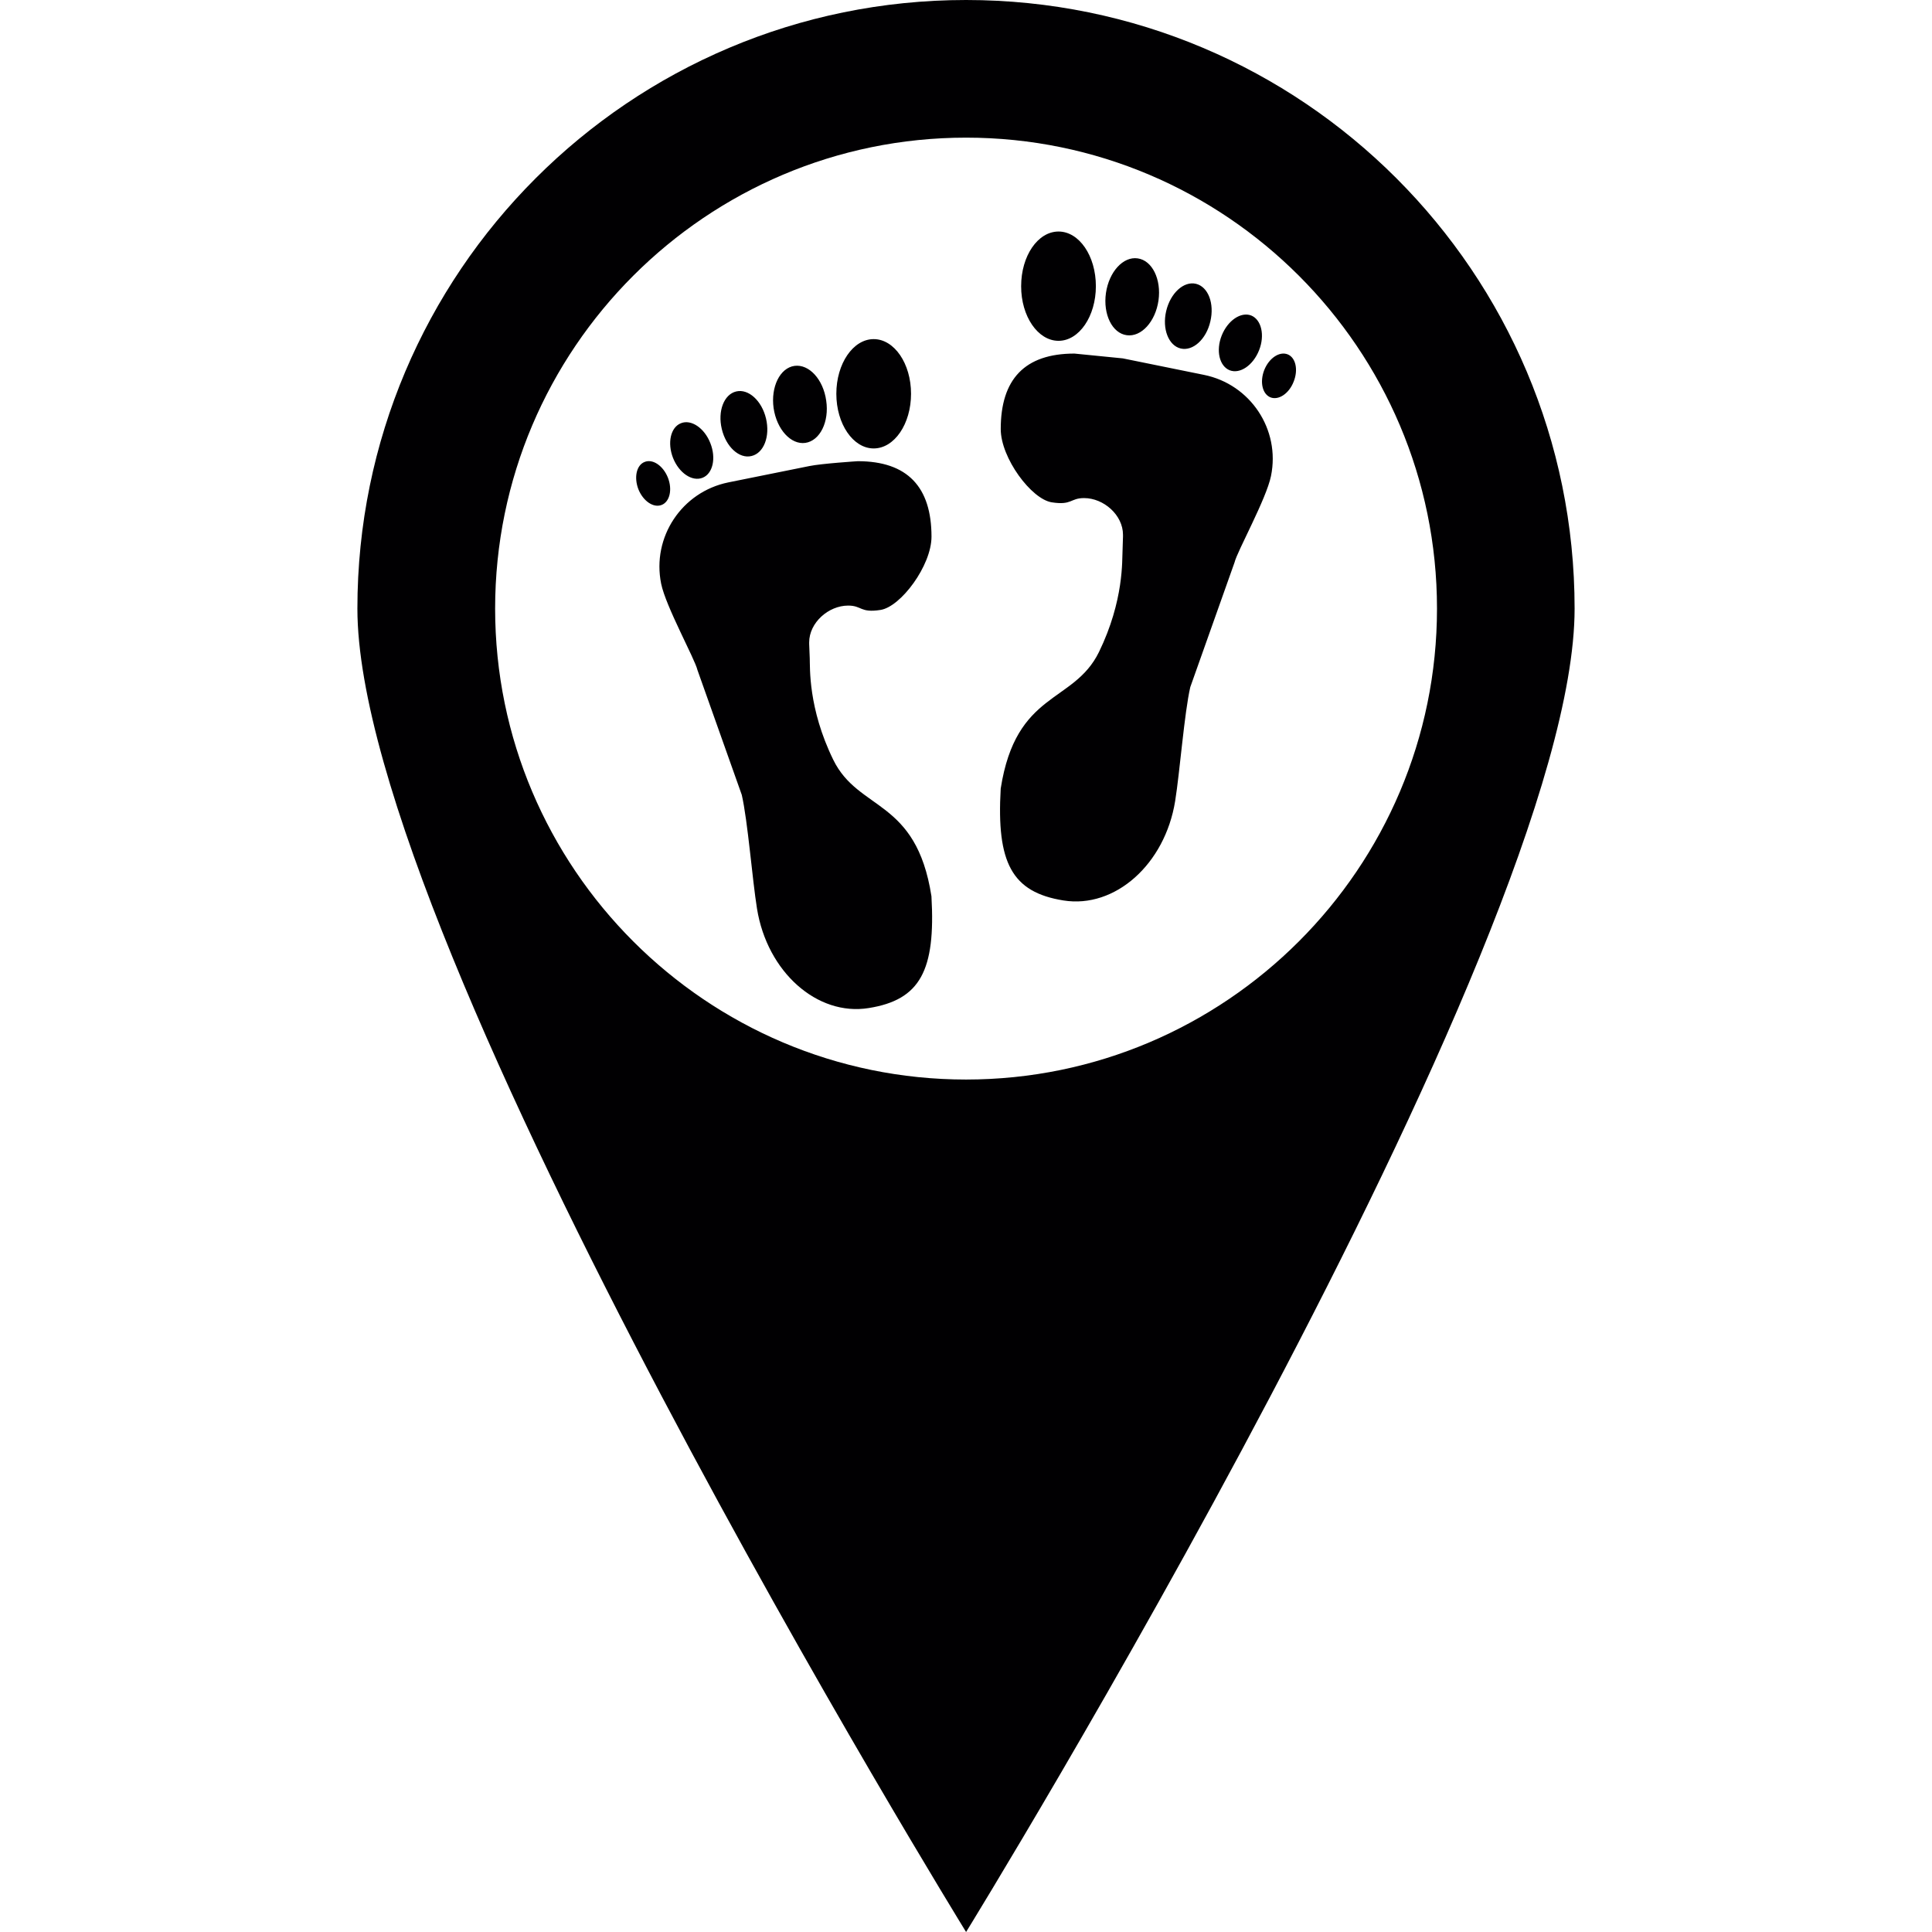
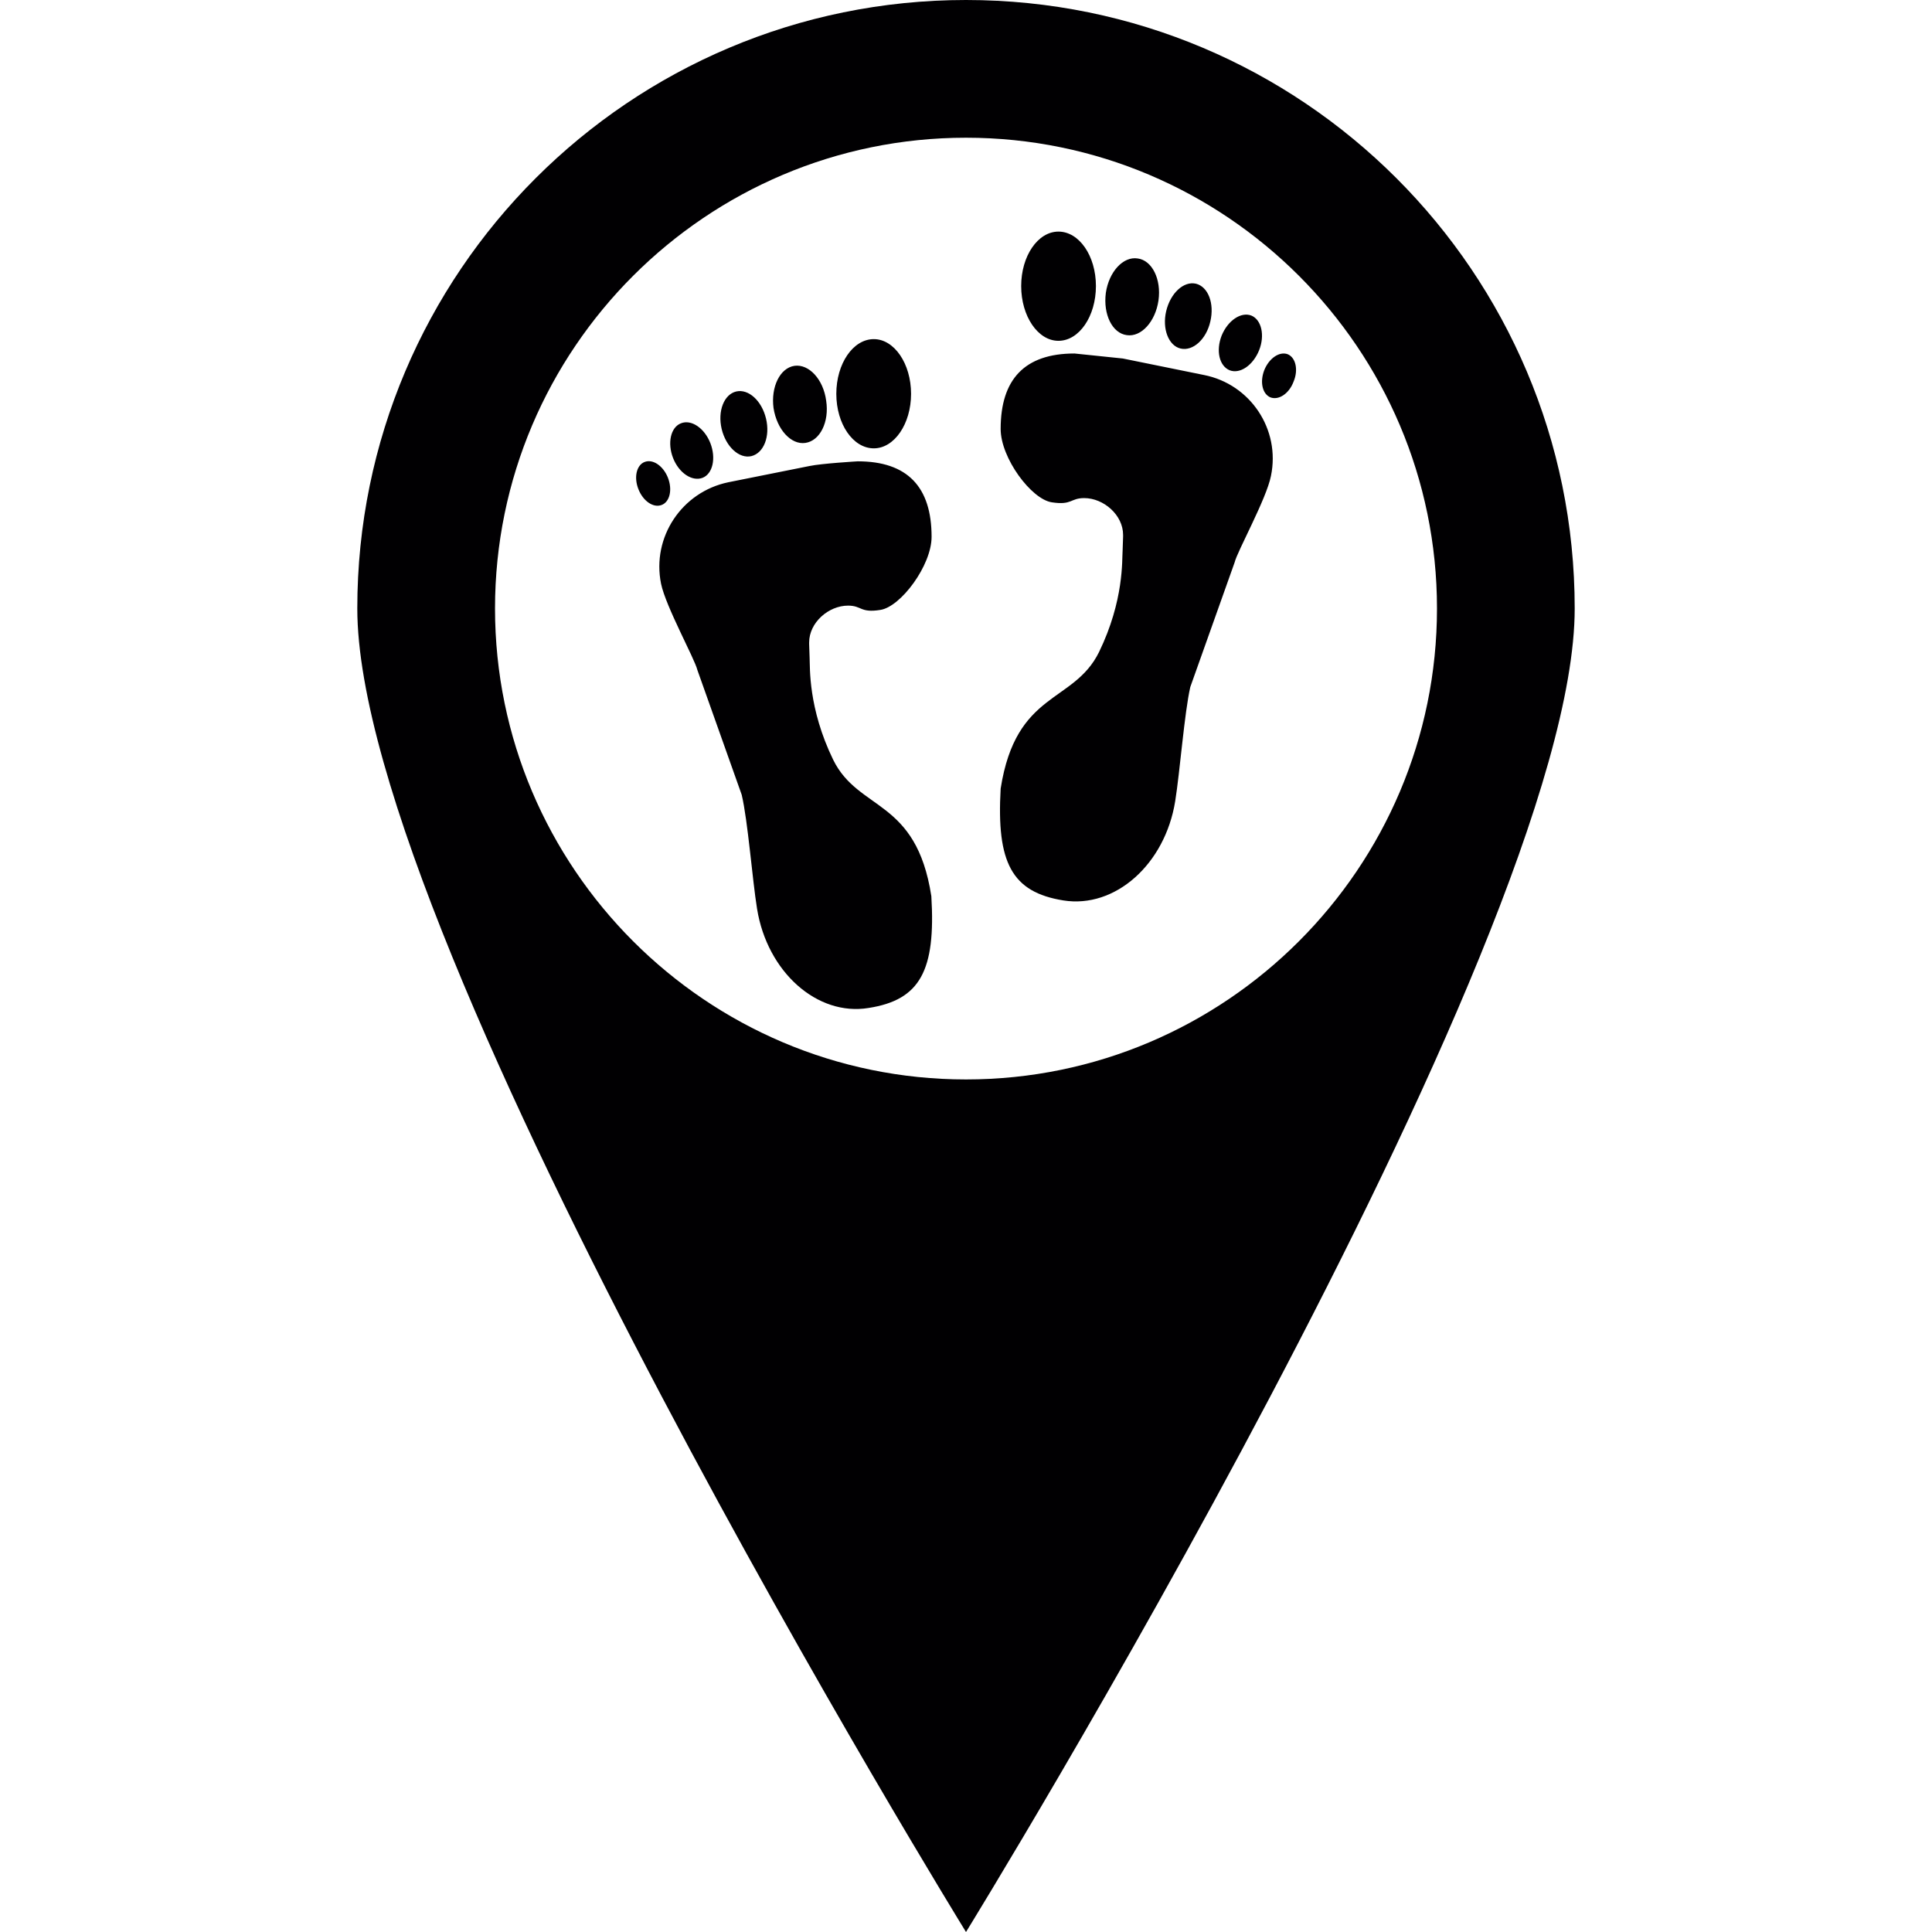
- <svg xmlns="http://www.w3.org/2000/svg" version="1.1" id="Capa_1" x="0px" y="0px" viewBox="0 0 631.934 631.934" style="enable-background:new 0 0 631.934 631.934;" xml:space="preserve">
-   <g>
-     <g>
-       <g>
-         <path style="fill:#010002;" d="M216.429,165.155c-2.657,1.065-6.058-1.231-7.621-5.129c-1.495-3.889-0.616-7.914,2.042-8.93     c2.667-1.084,6.067,1.251,7.611,5.129C219.995,160.123,219.067,164.119,216.429,165.155z M229.794,156.274     c3.361-1.319,4.514-6.419,2.55-11.333c-1.934-4.953-6.282-7.875-9.624-6.507c-3.361,1.309-4.514,6.399-2.579,11.353     C222.095,154.711,226.394,157.622,229.794,156.274z M272.558,248.533c-8.285-16.951-7.572-30.307-7.699-33.209l-0.186-4.66     v-0.547c0-6.448,6.312-12.037,12.76-12.037c4.543,0,3.879,2.462,10.552,1.426c6.644-1.006,16.697-14.518,16.697-23.966     c0-16.248-7.855-24.689-24.113-24.689c0,0-11.841,0.762-15.847,1.593l-26.506,5.344c-15.212,3.107-25.041,17.918-21.963,33.131     c1.514,7.455,11.04,24.621,11.881,28.255l14.489,40.81c1.954,8.441,3.449,27.737,4.983,37.224     c3.332,20.693,19.667,35.241,36.531,32.515c16.873-2.677,21.924-12.301,20.527-36.57     C299.68,261.108,280.853,265.455,272.558,248.533z M245.798,149.161c4.035-0.938,6.145-6.419,4.758-12.262     c-1.378-5.823-5.725-9.799-9.741-8.862c-4.016,0.938-6.126,6.439-4.729,12.262C237.454,146.142,241.792,150.148,245.798,149.161z      M285.768,146.679c6.771,0,12.222-8.002,12.222-17.879c0-9.868-5.462-17.879-12.222-17.879c-6.732,0-12.213,8.021-12.213,17.879     C273.555,138.668,279.036,146.679,285.768,146.679z M263.433,144.862c4.758-0.703,7.845-6.878,6.81-13.815     c-0.967-6.976-5.628-12.017-10.376-11.372c-4.758,0.664-7.797,6.878-6.829,13.815     C254.063,140.466,258.704,145.536,263.433,144.862z M386.195,113.989c3.986,0.948,8.353-3.009,9.692-8.842     c1.397-5.862-0.703-11.353-4.709-12.32c-3.986-0.938-8.344,3.029-9.731,8.901C380.069,107.55,382.219,113.051,386.195,113.989z      M393.796,122.616l-26.536-5.393l-15.828-1.573c-16.277,0-24.103,8.412-24.103,24.689c0,9.467,10.044,22.95,16.697,23.966     c6.624,1.036,5.999-1.387,10.552-1.387c6.439,0,12.74,5.549,12.74,11.998v0.576l-0.147,4.641     c-0.186,2.892,0.537,16.218-7.728,33.17c-8.314,16.922-27.122,12.594-32.124,44.64c-1.397,24.25,3.635,33.893,20.537,36.589     c16.854,2.697,33.189-11.841,36.521-32.505c1.534-9.536,2.999-28.812,4.953-37.293l14.479-40.79     c0.85-3.595,10.405-20.762,11.92-28.255C418.837,140.466,408.979,125.683,393.796,122.616z M421.172,115.903     c-2.697-1.055-6.106,1.241-7.65,5.129c-1.524,3.898-0.616,7.894,2.061,8.949c2.648,1.016,6.048-1.251,7.552-5.139     C424.699,120.964,423.82,116.959,421.172,115.903z M402.208,121.111c3.371,1.309,7.66-1.593,9.624-6.556     c1.944-4.895,0.762-9.985-2.56-11.353c-3.38-1.319-7.709,1.622-9.672,6.556C397.655,114.672,398.838,119.743,402.208,121.111z      M515.034,199.057c0,109.953-199.038,432.877-199.038,432.877S116.9,309.011,116.9,199.057C116.9,89.123,206.043,0,315.996,0     C425.94,0,515.034,89.114,515.034,199.057z M470.023,199.048c0-84.922-69.095-154.027-154.027-154.027     c-84.912,0-154.046,69.095-154.046,154.027c0,84.922,69.134,154.056,154.046,154.056     C400.919,353.084,470.023,283.97,470.023,199.048z M346.235,111.478c6.741,0,12.213-8.021,12.213-17.87     c0-9.926-5.471-17.879-12.213-17.879c-6.771,0-12.232,7.963-12.232,17.879C333.983,103.466,339.474,111.478,346.235,111.478z      M368.54,109.641c4.758,0.664,9.389-4.426,10.386-11.353c0.987-6.947-2.061-13.112-6.8-13.776     c-4.739-0.703-9.379,4.387-10.386,11.333C360.754,102.811,363.773,108.996,368.54,109.641z" />
-       </g>
-     </g>
+ <svg xmlns="http://www.w3.org/2000/svg" width="32pt" height="32pt" viewBox="0 0 32 32" version="1.1">
+   <g id="surface1">
+     <path style=" stroke:none;fill-rule:nonzero;fill:rgb(0.392%,0%,0.784%);fill-opacity:1;" d="M 10.961 8.363 C 10.824 8.418 10.652 8.301 10.574 8.102 C 10.496 7.906 10.543 7.703 10.676 7.652 C 10.812 7.598 10.984 7.715 11.062 7.91 C 11.141 8.109 11.094 8.312 10.961 8.363 Z M 11.637 7.914 C 11.805 7.848 11.863 7.59 11.766 7.34 C 11.668 7.09 11.449 6.941 11.277 7.012 C 11.109 7.078 11.051 7.336 11.148 7.586 C 11.246 7.836 11.465 7.98 11.637 7.914 Z M 13.801 12.586 C 13.383 11.727 13.418 11.051 13.41 10.902 L 13.402 10.668 L 13.402 10.641 C 13.402 10.312 13.723 10.031 14.047 10.031 C 14.277 10.031 14.246 10.156 14.582 10.102 C 14.918 10.051 15.43 9.367 15.43 8.891 C 15.43 8.066 15.031 7.641 14.207 7.641 C 14.207 7.641 13.609 7.676 13.406 7.719 L 12.062 7.988 C 11.293 8.148 10.793 8.898 10.949 9.668 C 11.027 10.047 11.508 10.914 11.551 11.098 L 12.285 13.164 C 12.387 13.594 12.461 14.57 12.539 15.051 C 12.707 16.098 13.535 16.836 14.387 16.695 C 15.242 16.562 15.5 16.074 15.426 14.844 C 15.176 13.223 14.223 13.441 13.801 12.586 Z M 12.445 7.555 C 12.652 7.504 12.758 7.227 12.688 6.934 C 12.617 6.637 12.398 6.438 12.195 6.484 C 11.992 6.531 11.883 6.809 11.953 7.105 C 12.023 7.398 12.242 7.602 12.445 7.555 Z M 14.473 7.426 C 14.812 7.426 15.09 7.023 15.09 6.523 C 15.09 6.023 14.812 5.617 14.473 5.617 C 14.129 5.617 13.852 6.023 13.852 6.523 C 13.852 7.023 14.129 7.426 14.473 7.426 Z M 13.34 7.336 C 13.582 7.301 13.738 6.988 13.684 6.637 C 13.637 6.281 13.398 6.027 13.16 6.059 C 12.918 6.094 12.766 6.41 12.812 6.758 C 12.867 7.113 13.102 7.371 13.34 7.336 Z M 19.555 5.773 C 19.758 5.82 19.98 5.621 20.047 5.324 C 20.117 5.027 20.012 4.75 19.809 4.699 C 19.605 4.652 19.387 4.855 19.316 5.152 C 19.246 5.445 19.355 5.727 19.555 5.773 Z M 19.941 6.211 L 18.598 5.938 L 17.797 5.855 C 16.973 5.855 16.574 6.281 16.574 7.105 C 16.574 7.586 17.082 8.27 17.422 8.32 C 17.758 8.371 17.727 8.25 17.957 8.25 C 18.281 8.25 18.602 8.531 18.602 8.859 L 18.602 8.887 L 18.594 9.121 C 18.582 9.27 18.621 9.941 18.203 10.801 C 17.781 11.656 16.828 11.438 16.574 13.062 C 16.504 14.289 16.758 14.777 17.613 14.914 C 18.469 15.051 19.297 14.316 19.465 13.27 C 19.543 12.785 19.617 11.809 19.715 11.379 L 20.449 9.316 C 20.492 9.133 20.977 8.262 21.051 7.883 C 21.211 7.113 20.711 6.363 19.941 6.211 Z M 21.328 5.867 C 21.191 5.816 21.02 5.934 20.941 6.129 C 20.863 6.328 20.91 6.527 21.043 6.582 C 21.18 6.633 21.352 6.52 21.426 6.32 C 21.508 6.125 21.461 5.922 21.328 5.867 Z M 20.367 6.133 C 20.539 6.199 20.754 6.051 20.855 5.801 C 20.953 5.555 20.895 5.297 20.727 5.227 C 20.555 5.16 20.336 5.309 20.234 5.559 C 20.137 5.809 20.195 6.062 20.367 6.133 Z M 26.082 10.078 C 26.082 15.648 16 32 16 32 C 16 32 5.918 15.648 5.918 10.078 C 5.918 4.512 10.434 0 16 0 C 21.57 0 26.082 4.512 26.082 10.078 Z M 23.801 10.078 C 23.801 5.777 20.301 2.281 16 2.281 C 11.703 2.281 8.199 5.777 8.199 10.078 C 8.199 14.379 11.703 17.879 16 17.879 C 20.301 17.879 23.801 14.379 23.801 10.078 Z M 17.531 5.645 C 17.875 5.645 18.152 5.238 18.152 4.738 C 18.152 4.238 17.875 3.836 17.531 3.836 C 17.191 3.836 16.914 4.238 16.914 4.738 C 16.914 5.238 17.191 5.645 17.531 5.645 Z M 18.664 5.551 C 18.902 5.586 19.137 5.328 19.188 4.977 C 19.238 4.625 19.082 4.312 18.844 4.281 C 18.605 4.242 18.367 4.5 18.316 4.852 C 18.27 5.207 18.422 5.52 18.664 5.551 Z M 18.664 5.551 " />
  </g>
-   <g>
- </g>
-   <g>
- </g>
-   <g>
- </g>
-   <g>
- </g>
-   <g>
- </g>
-   <g>
- </g>
-   <g>
- </g>
-   <g>
- </g>
-   <g>
- </g>
-   <g>
- </g>
-   <g>
- </g>
-   <g>
- </g>
-   <g>
- </g>
-   <g>
- </g>
-   <g>
- </g>
</svg>
